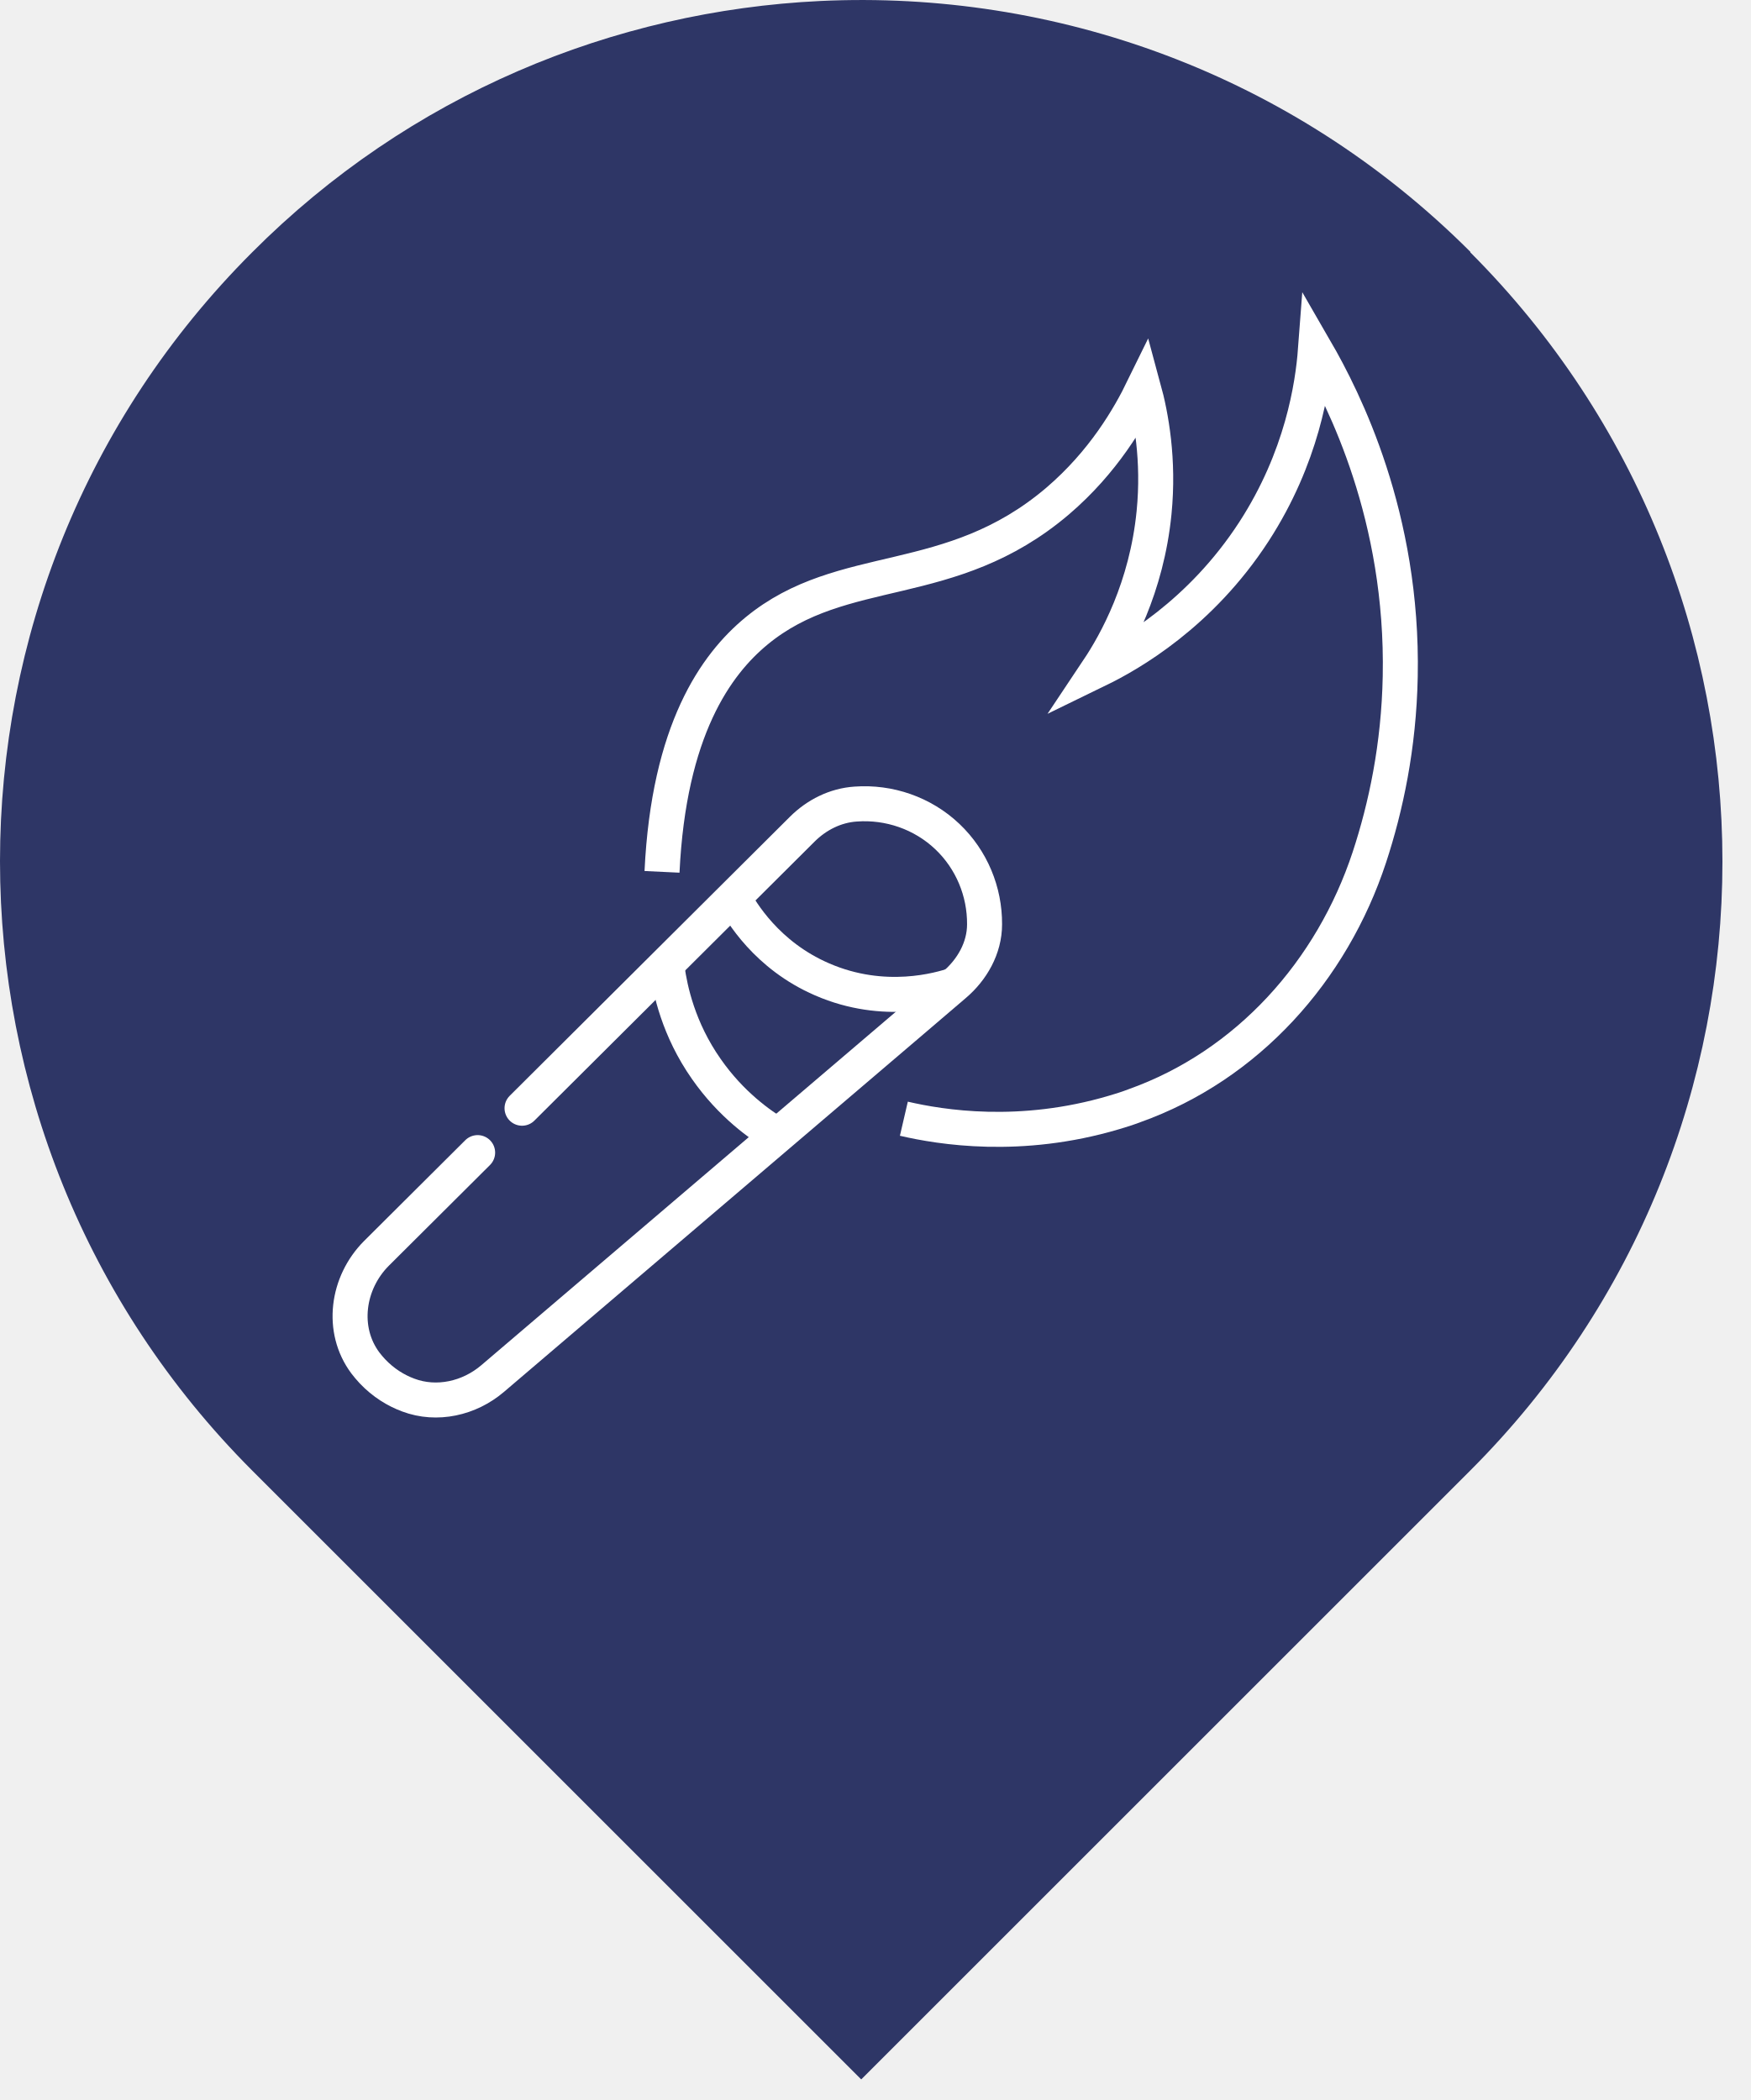
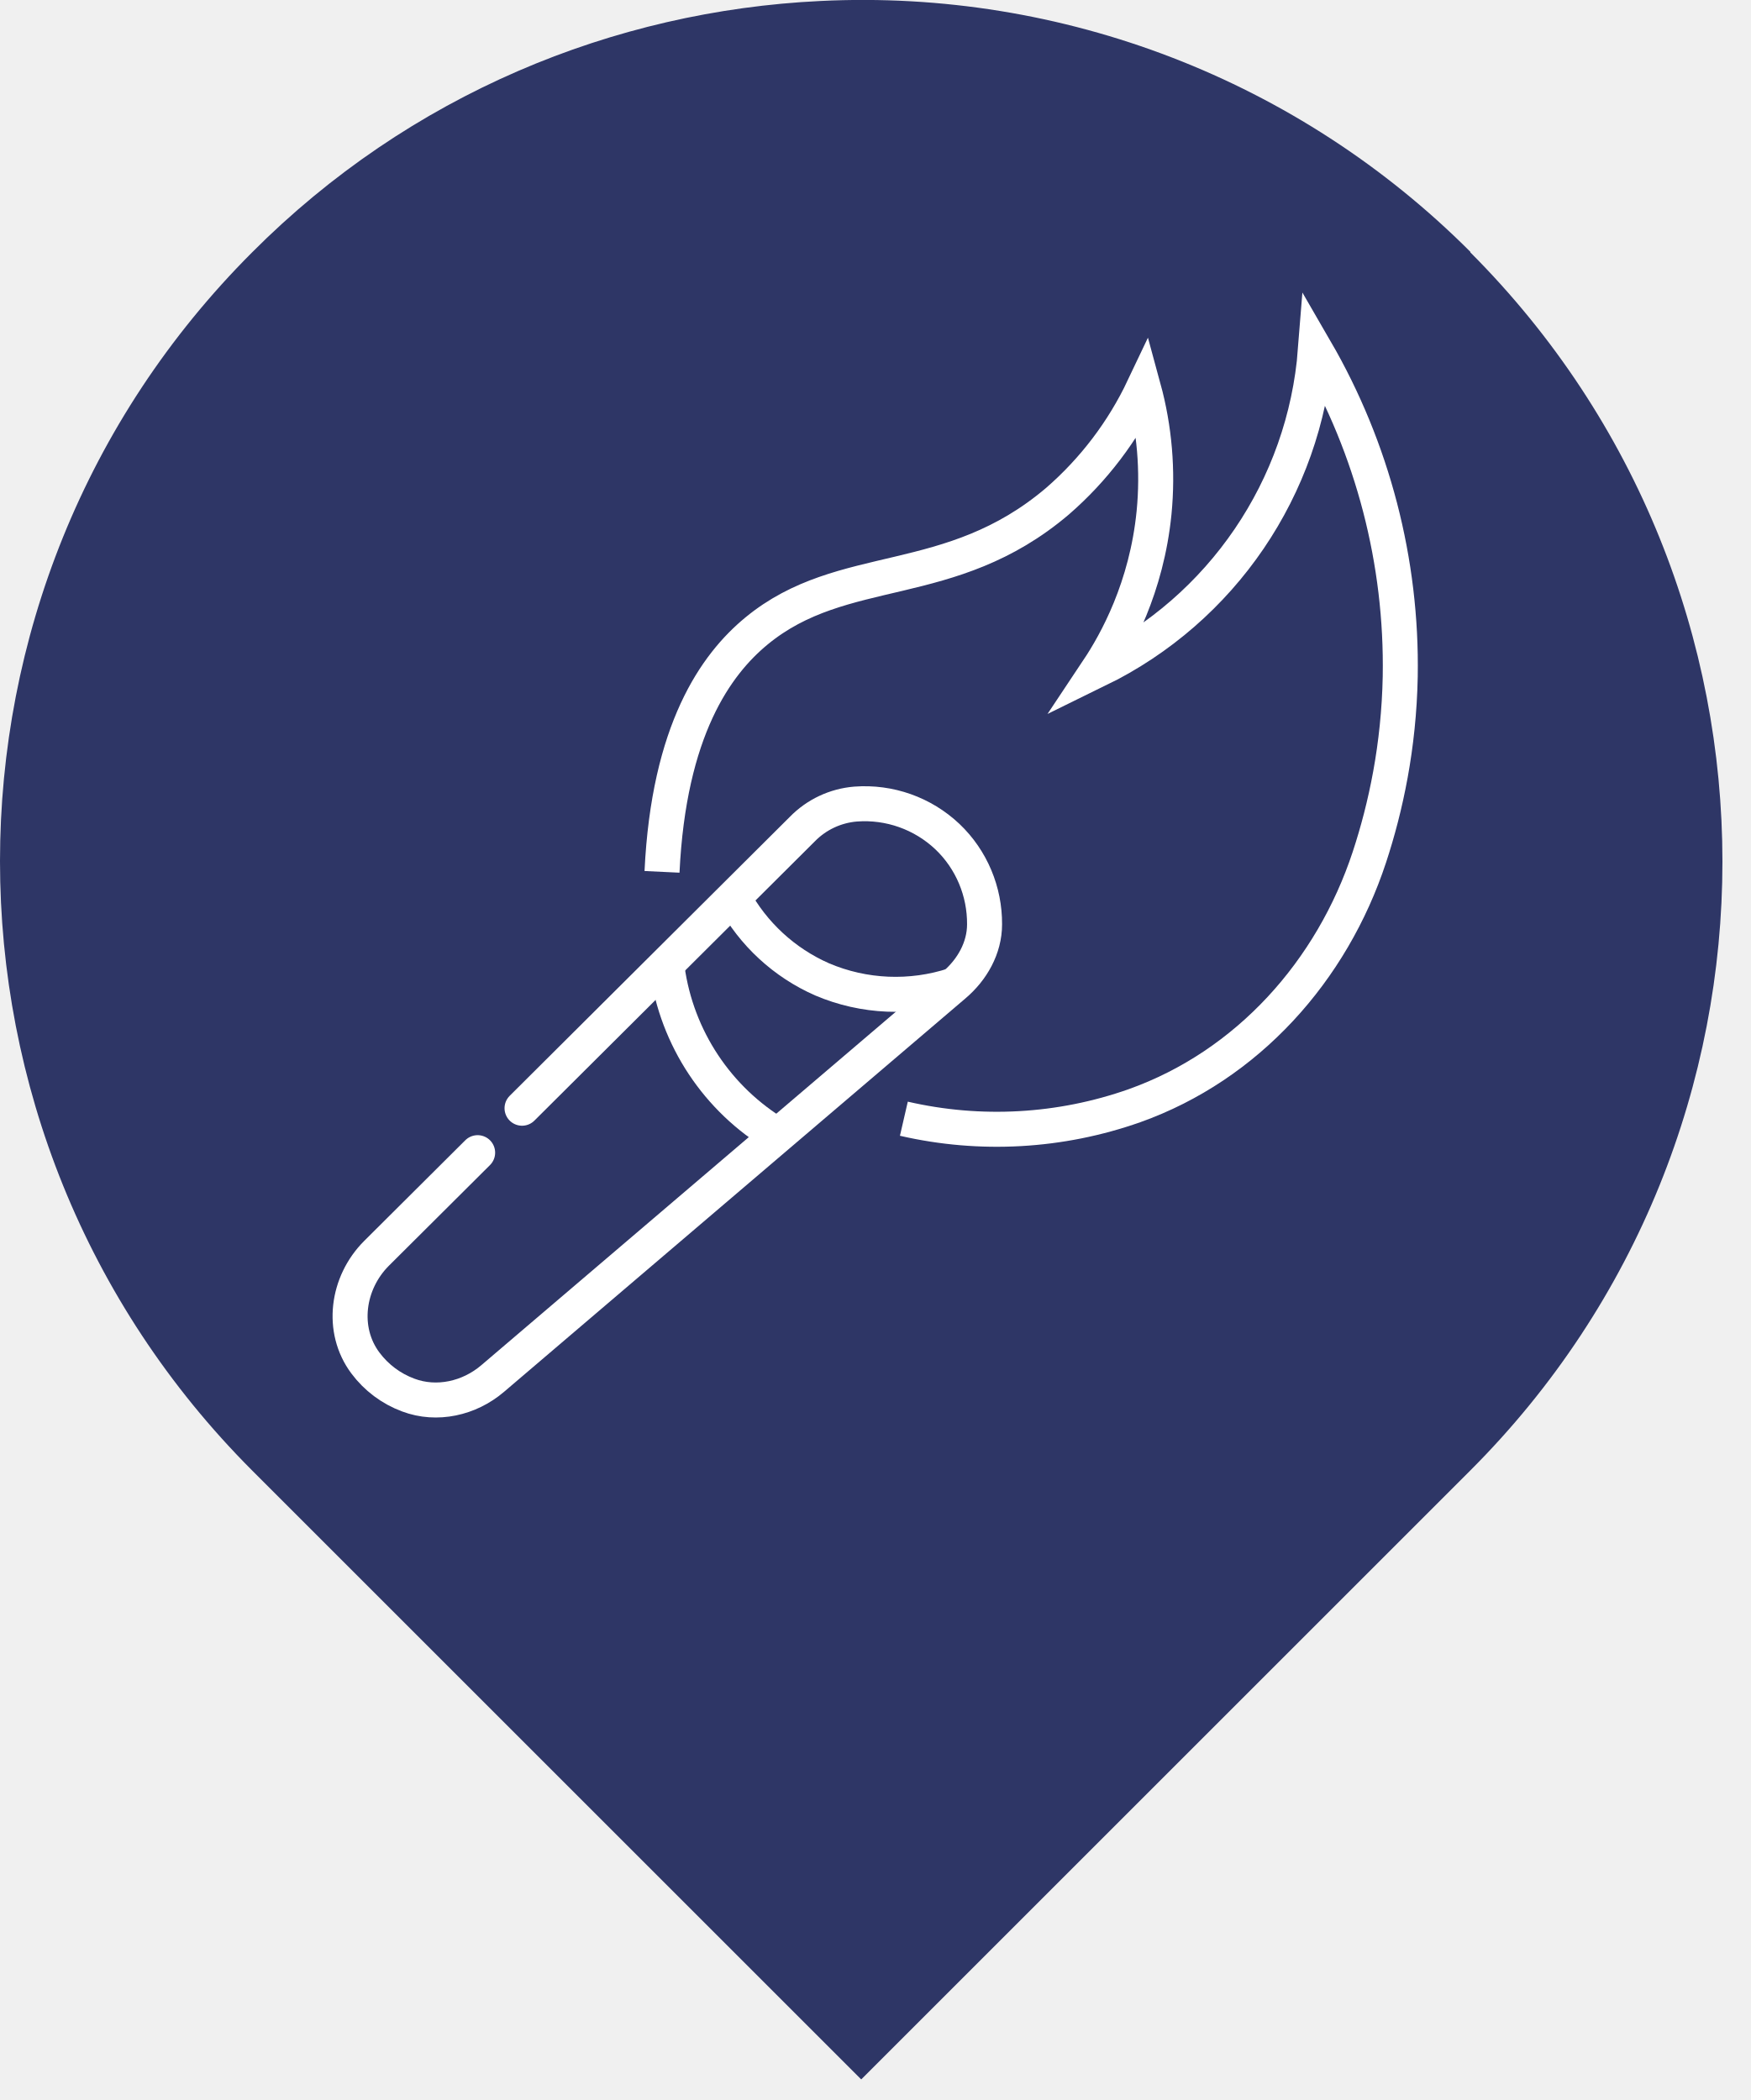
- <svg xmlns="http://www.w3.org/2000/svg" width="30" height="36" viewBox="0 0 30 36" fill="none">
-   <path d="M25.2 4.317C22.14 1.257 18.07 -0.173 14.06 0.017C10.52 0.187 7.02 1.617 4.32 4.327C-1.44 10.087 -1.44 19.437 4.32 25.207L14.76 35.647L25.2 25.207C30.96 19.447 30.96 10.097 25.2 4.327V4.317Z" fill="#2E3666" />
-   <path d="M15.491 19.178C16.125 19.325 17.485 19.548 19.092 19.071C19.212 19.036 19.331 18.998 19.443 18.955C21.383 18.263 22.827 16.643 23.469 14.696C23.751 13.838 23.975 12.795 23.998 11.595C24.052 8.855 23.032 6.843 22.545 6C22.499 6.608 22.317 7.839 21.491 9.113C20.575 10.525 19.37 11.214 18.817 11.483C19.13 11.014 19.652 10.075 19.779 8.786C19.868 7.882 19.729 7.131 19.598 6.65C19.354 7.15 18.914 7.916 18.126 8.59C16.283 10.159 14.448 9.594 12.965 10.817C12.269 11.391 11.462 12.514 11.346 14.946" stroke="white" stroke-width="0.6" stroke-miterlimit="10" />
-   <path d="M8.947 18.998C11.087 16.866 13.49 14.473 13.749 14.215C13.996 13.969 14.317 13.807 14.665 13.784C15.236 13.742 15.812 13.938 16.237 14.342C16.654 14.738 16.878 15.288 16.874 15.846C16.874 16.25 16.662 16.624 16.353 16.885L15.646 17.489C13.243 19.536 10.844 21.587 8.441 23.634C8.043 23.973 7.487 24.1 6.996 23.915C6.788 23.838 6.571 23.707 6.382 23.507C6.339 23.461 6.297 23.411 6.262 23.365C5.837 22.795 5.949 21.991 6.451 21.487L8.186 19.759" stroke="white" stroke-width="0.6" stroke-miterlimit="10" stroke-linecap="round" />
-   <path d="M16.353 16.885C16.121 16.962 15.159 17.255 14.089 16.789C13.139 16.378 12.698 15.623 12.571 15.389" stroke="white" stroke-width="0.6" stroke-miterlimit="10" />
-   <path d="M11.435 16.608C11.485 16.962 11.624 17.64 12.107 18.328C12.532 18.936 13.03 19.286 13.328 19.463" stroke="white" stroke-width="0.6" stroke-miterlimit="10" />
+ <svg xmlns="http://www.w3.org/2000/svg" width="30" height="36" fill="none">
+   <path fill="#2E3666" d="M25.2 4.317a14.715 14.715 0 0 0-11.14-4.3c-3.54.17-7.04 1.6-9.74 4.31-5.76 5.76-5.76 15.11 0 20.88l10.44 10.44 10.44-10.44c5.76-5.76 5.76-15.11 0-20.88v-.01Z" />
+   <path stroke="#fff" stroke-miterlimit="10" stroke-width=".6" d="M15.491 19.178a7.093 7.093 0 0 0 3.952-.223c1.94-.692 3.384-2.312 4.026-4.26.282-.857.506-1.9.529-3.1A10.8 10.8 0 0 0 22.545 6a6.682 6.682 0 0 1-3.728 5.483c.313-.47.835-1.408.962-2.697a5.93 5.93 0 0 0-.181-2.136 5.942 5.942 0 0 1-1.472 1.94c-1.843 1.57-3.678 1.004-5.161 2.227-.696.574-1.503 1.697-1.619 4.129" />
+   <path stroke="#fff" stroke-linecap="round" stroke-miterlimit="10" stroke-width=".6" d="m8.947 18.998 4.802-4.783a1.44 1.44 0 0 1 .915-.431 2.063 2.063 0 0 1 1.573.558c.417.396.641.946.637 1.504 0 .404-.212.778-.521 1.04l-.707.603c-2.403 2.047-4.802 4.098-7.205 6.145-.398.339-.954.466-1.445.281a1.617 1.617 0 0 1-.734-.55c-.425-.57-.313-1.374.19-1.878l1.734-1.727" />
+   <path stroke="#fff" stroke-miterlimit="10" stroke-width=".6" d="M16.353 16.885a3.216 3.216 0 0 1-2.264-.096 3.186 3.186 0 0 1-1.518-1.4M11.435 16.608a3.954 3.954 0 0 0 1.893 2.855" />
</svg>
